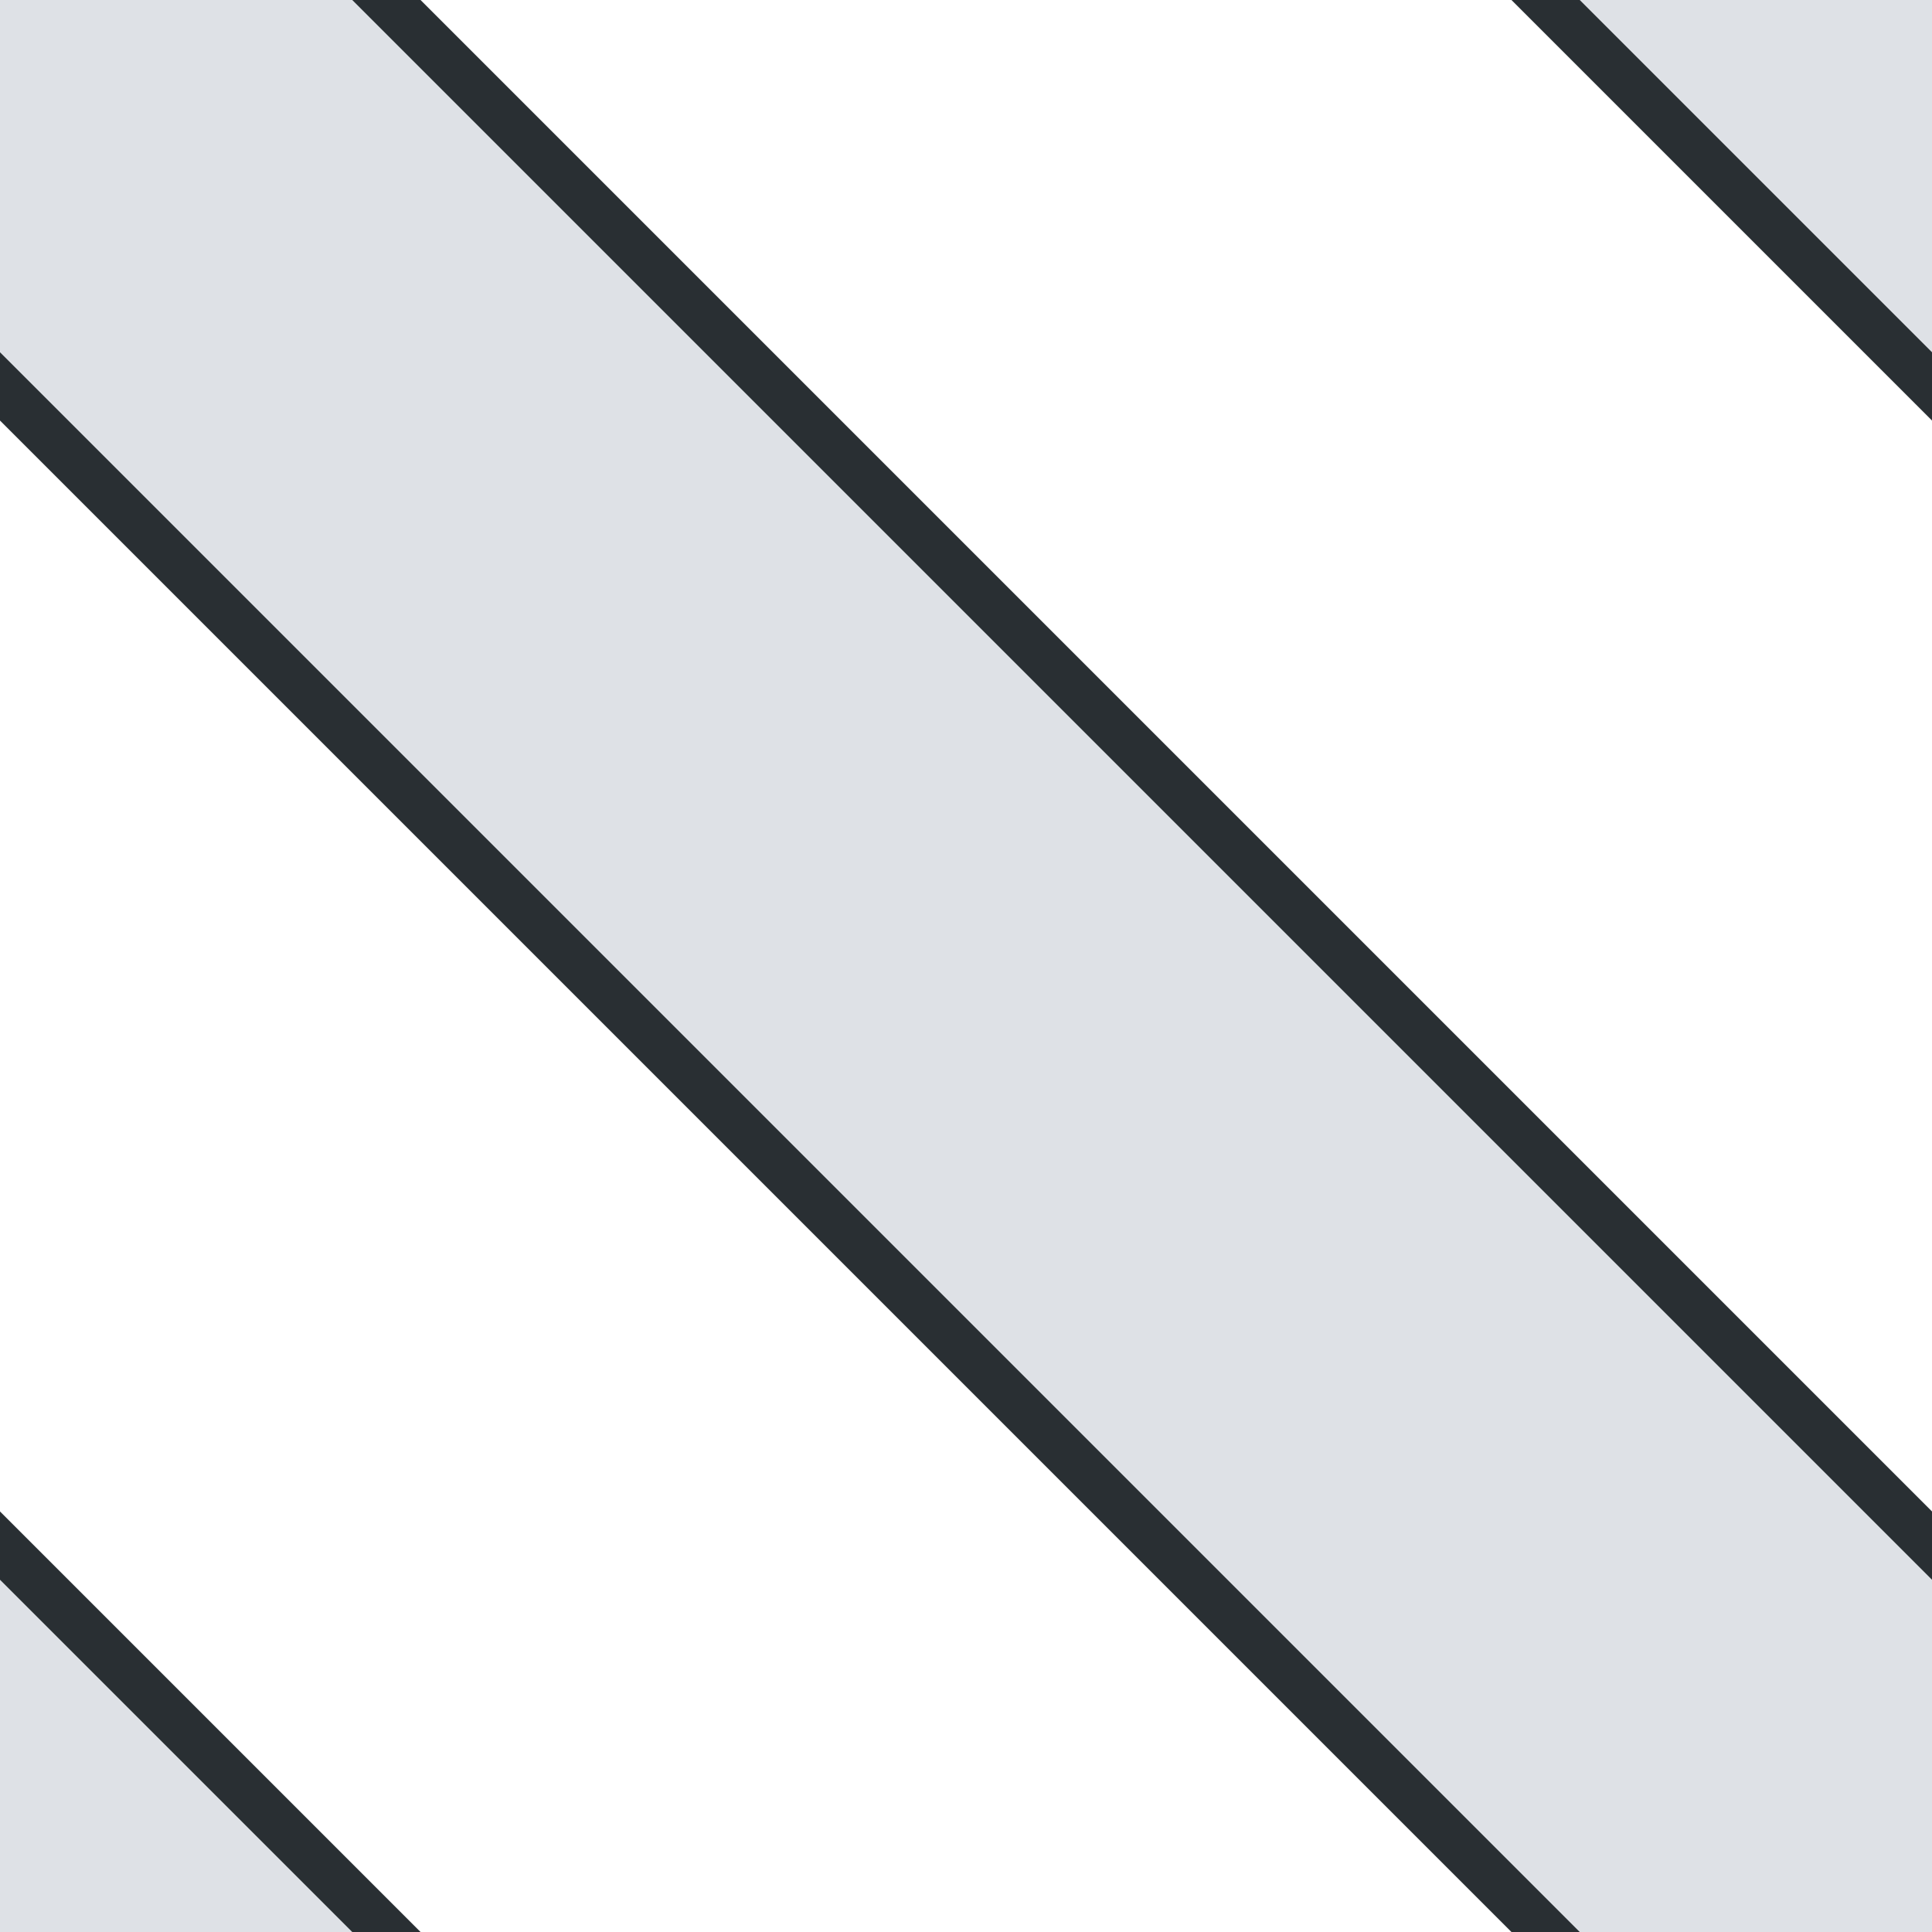
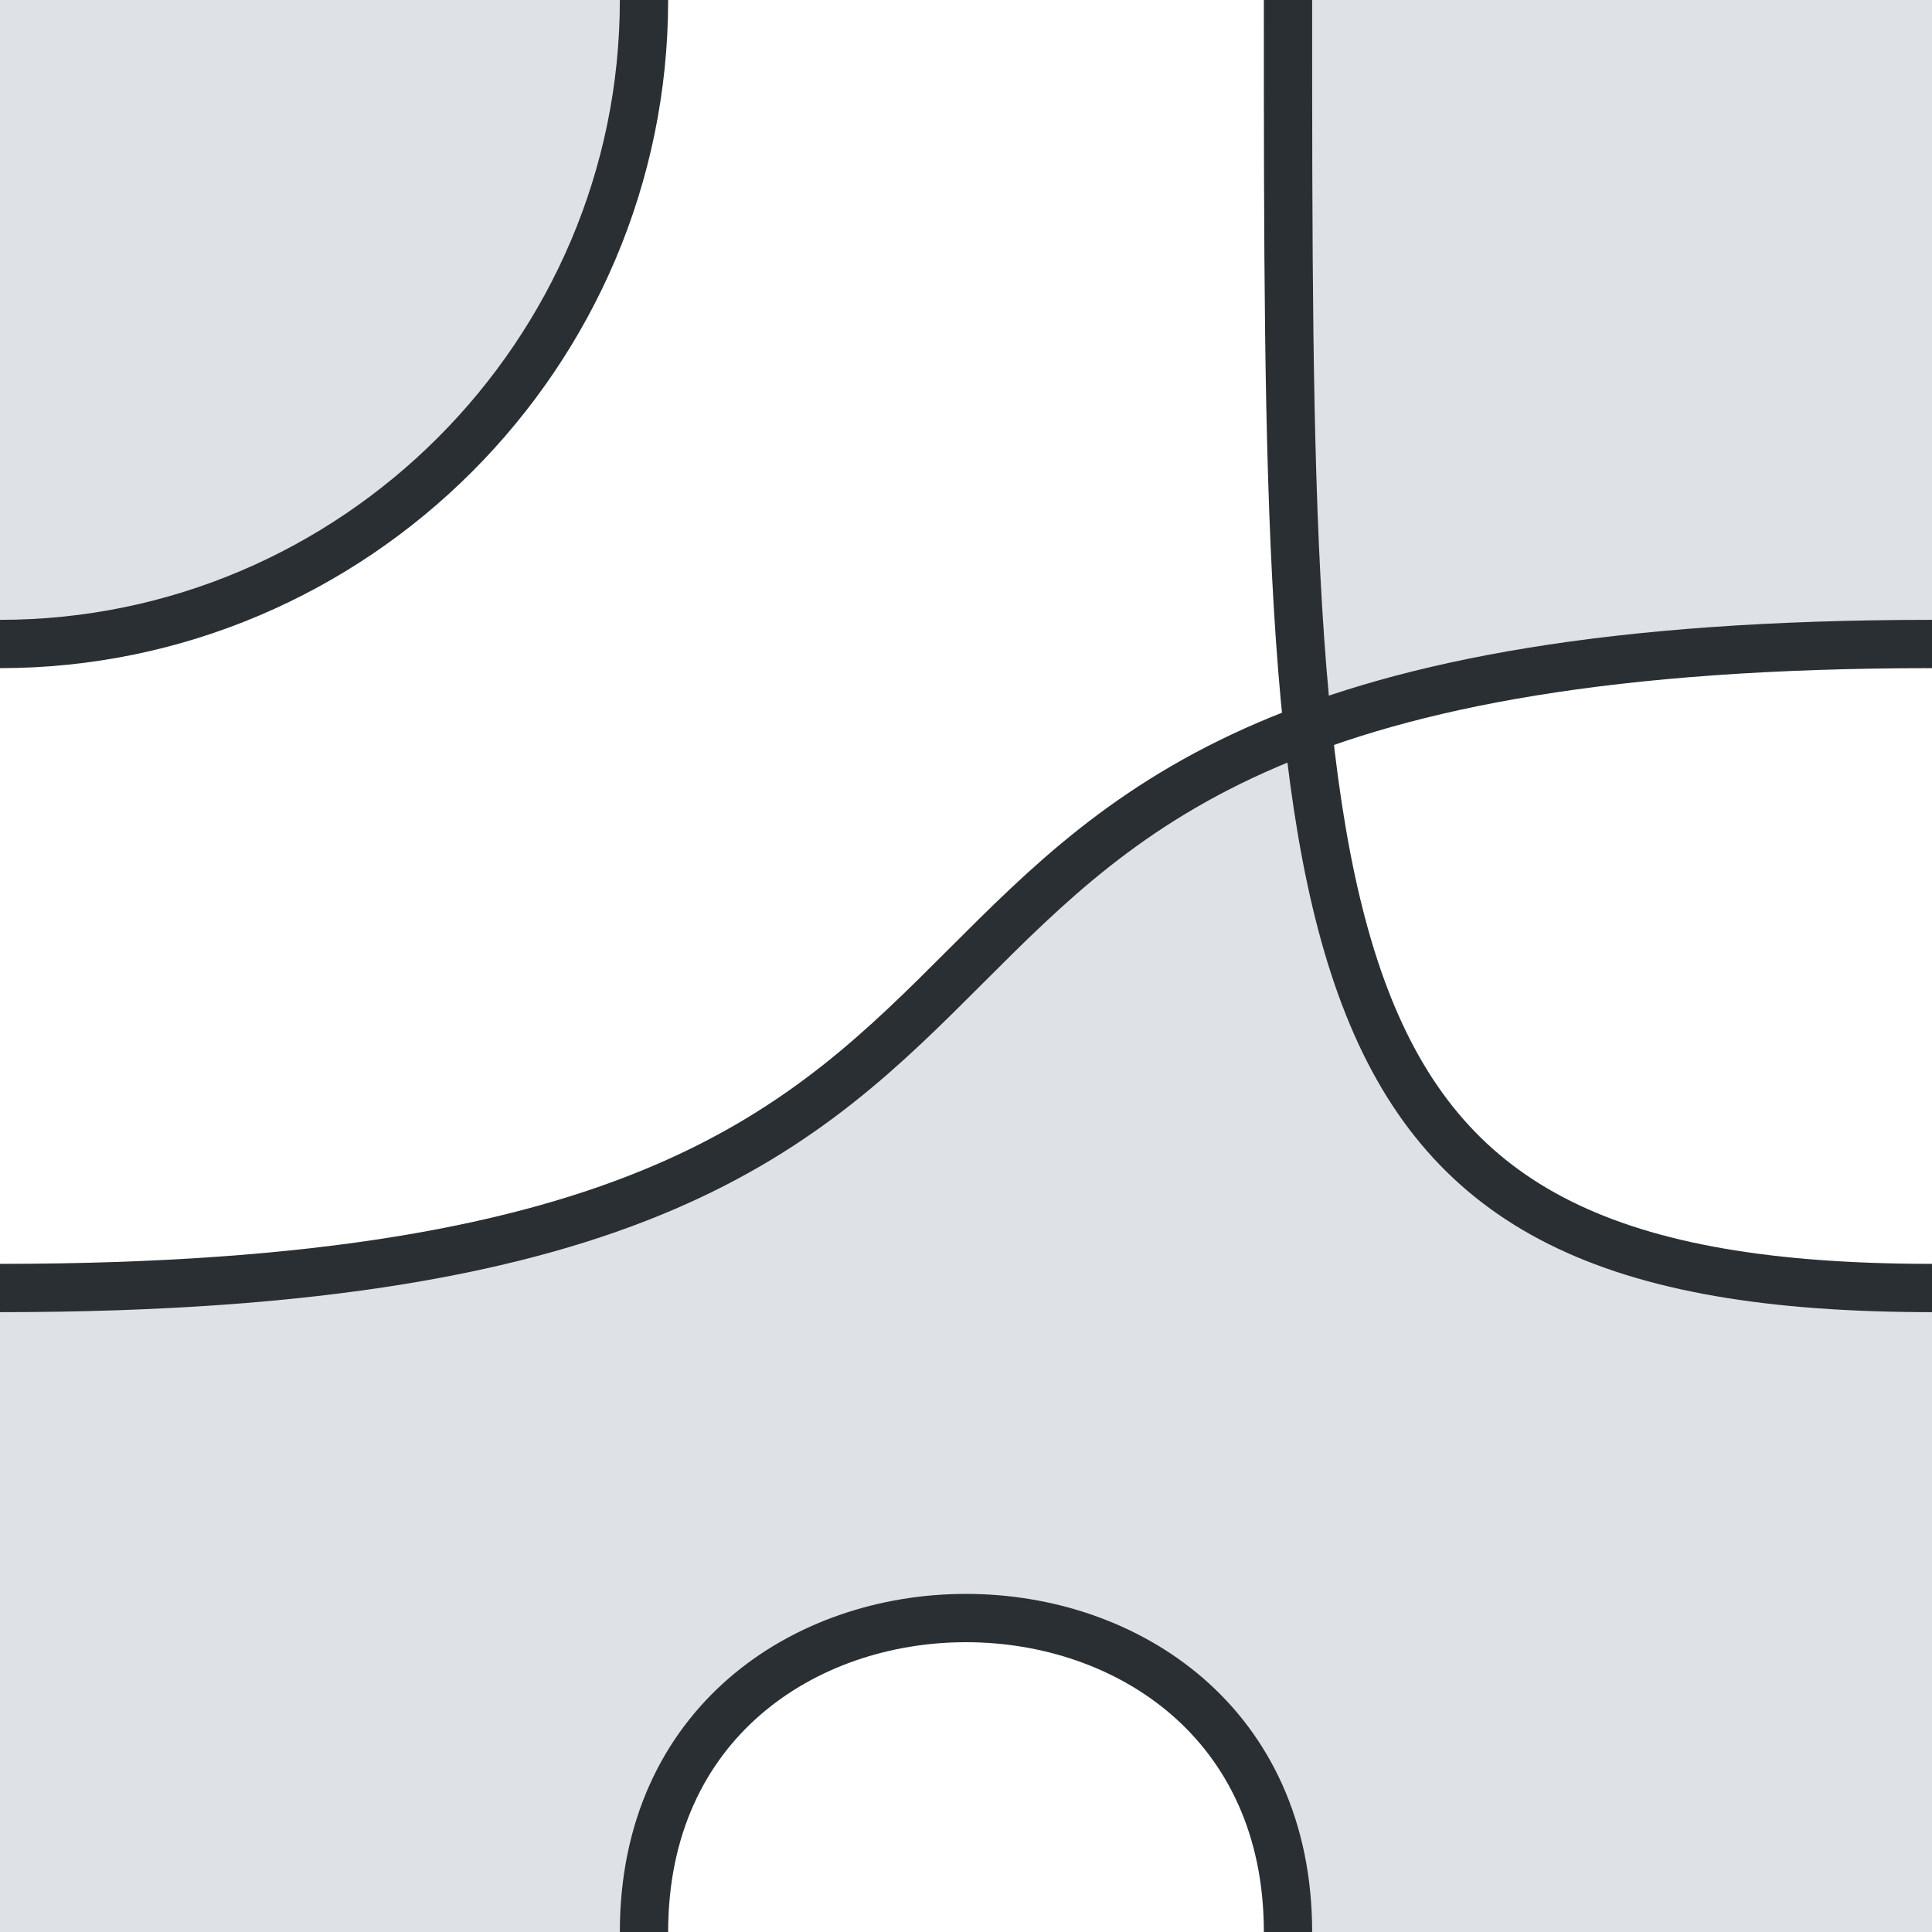
<svg xmlns="http://www.w3.org/2000/svg" width="1200" height="1200">
  <g id="group">
-     <path d="M240,0L1200,960v0v240h-240L0,240L0,0h240Z" fill="#dee1e6" stroke-width="0" />
-     <path d="M1200,240L960,0h240L1200,240Z" fill="#dee1e6" stroke-width="0" />
-     <path d="M0,1200v-240l240,240h-240Z" fill="#dee1e6" stroke-width="0" />
-     <path d="M1200,240L960,0" fill="none" stroke="#292F33" stroke-width="30" stroke-linecap="square" />
-     <path d="M240,0L1200,960v0" fill="none" stroke="#292F33" stroke-width="30" stroke-linecap="square" />
-     <path d="M960,1200L0,240" fill="none" stroke="#292F33" stroke-width="30" stroke-linecap="square" />
-     <path d="M0,960l240,240" fill="none" stroke="#292F33" stroke-width="30" stroke-linecap="square" />
+     <path d="M0,1200v-400c618.189,0,519.832-238.848,812.332-347.412C800,336.943,800,188.135,800,0h400v400c-181.811,0-301.644,20.66-387.668,52.588C839.328,705.76,925.423,800,1200,800v400h-400c0-260-400-260-400,0h-400ZM0,0h400C400,220,220,400,0,400L0,0Z" fill="#dee1e6" stroke-width="0" />
+     <path d="M0,400C220,400,400,220,400,0" fill="none" stroke="#292F33" stroke-width="30" />
+     <path d="M800,0c0,600,0,800,400,800" fill="none" stroke="#292F33" stroke-width="30" />
+     <path d="M1200,400C400,400,800,800,0,800" fill="none" stroke="#292F33" stroke-width="30" />
+     <path d="M400,1200c0-260,400-260,400,0" fill="none" stroke="#292F33" stroke-width="30" />
  </g>
</svg>
